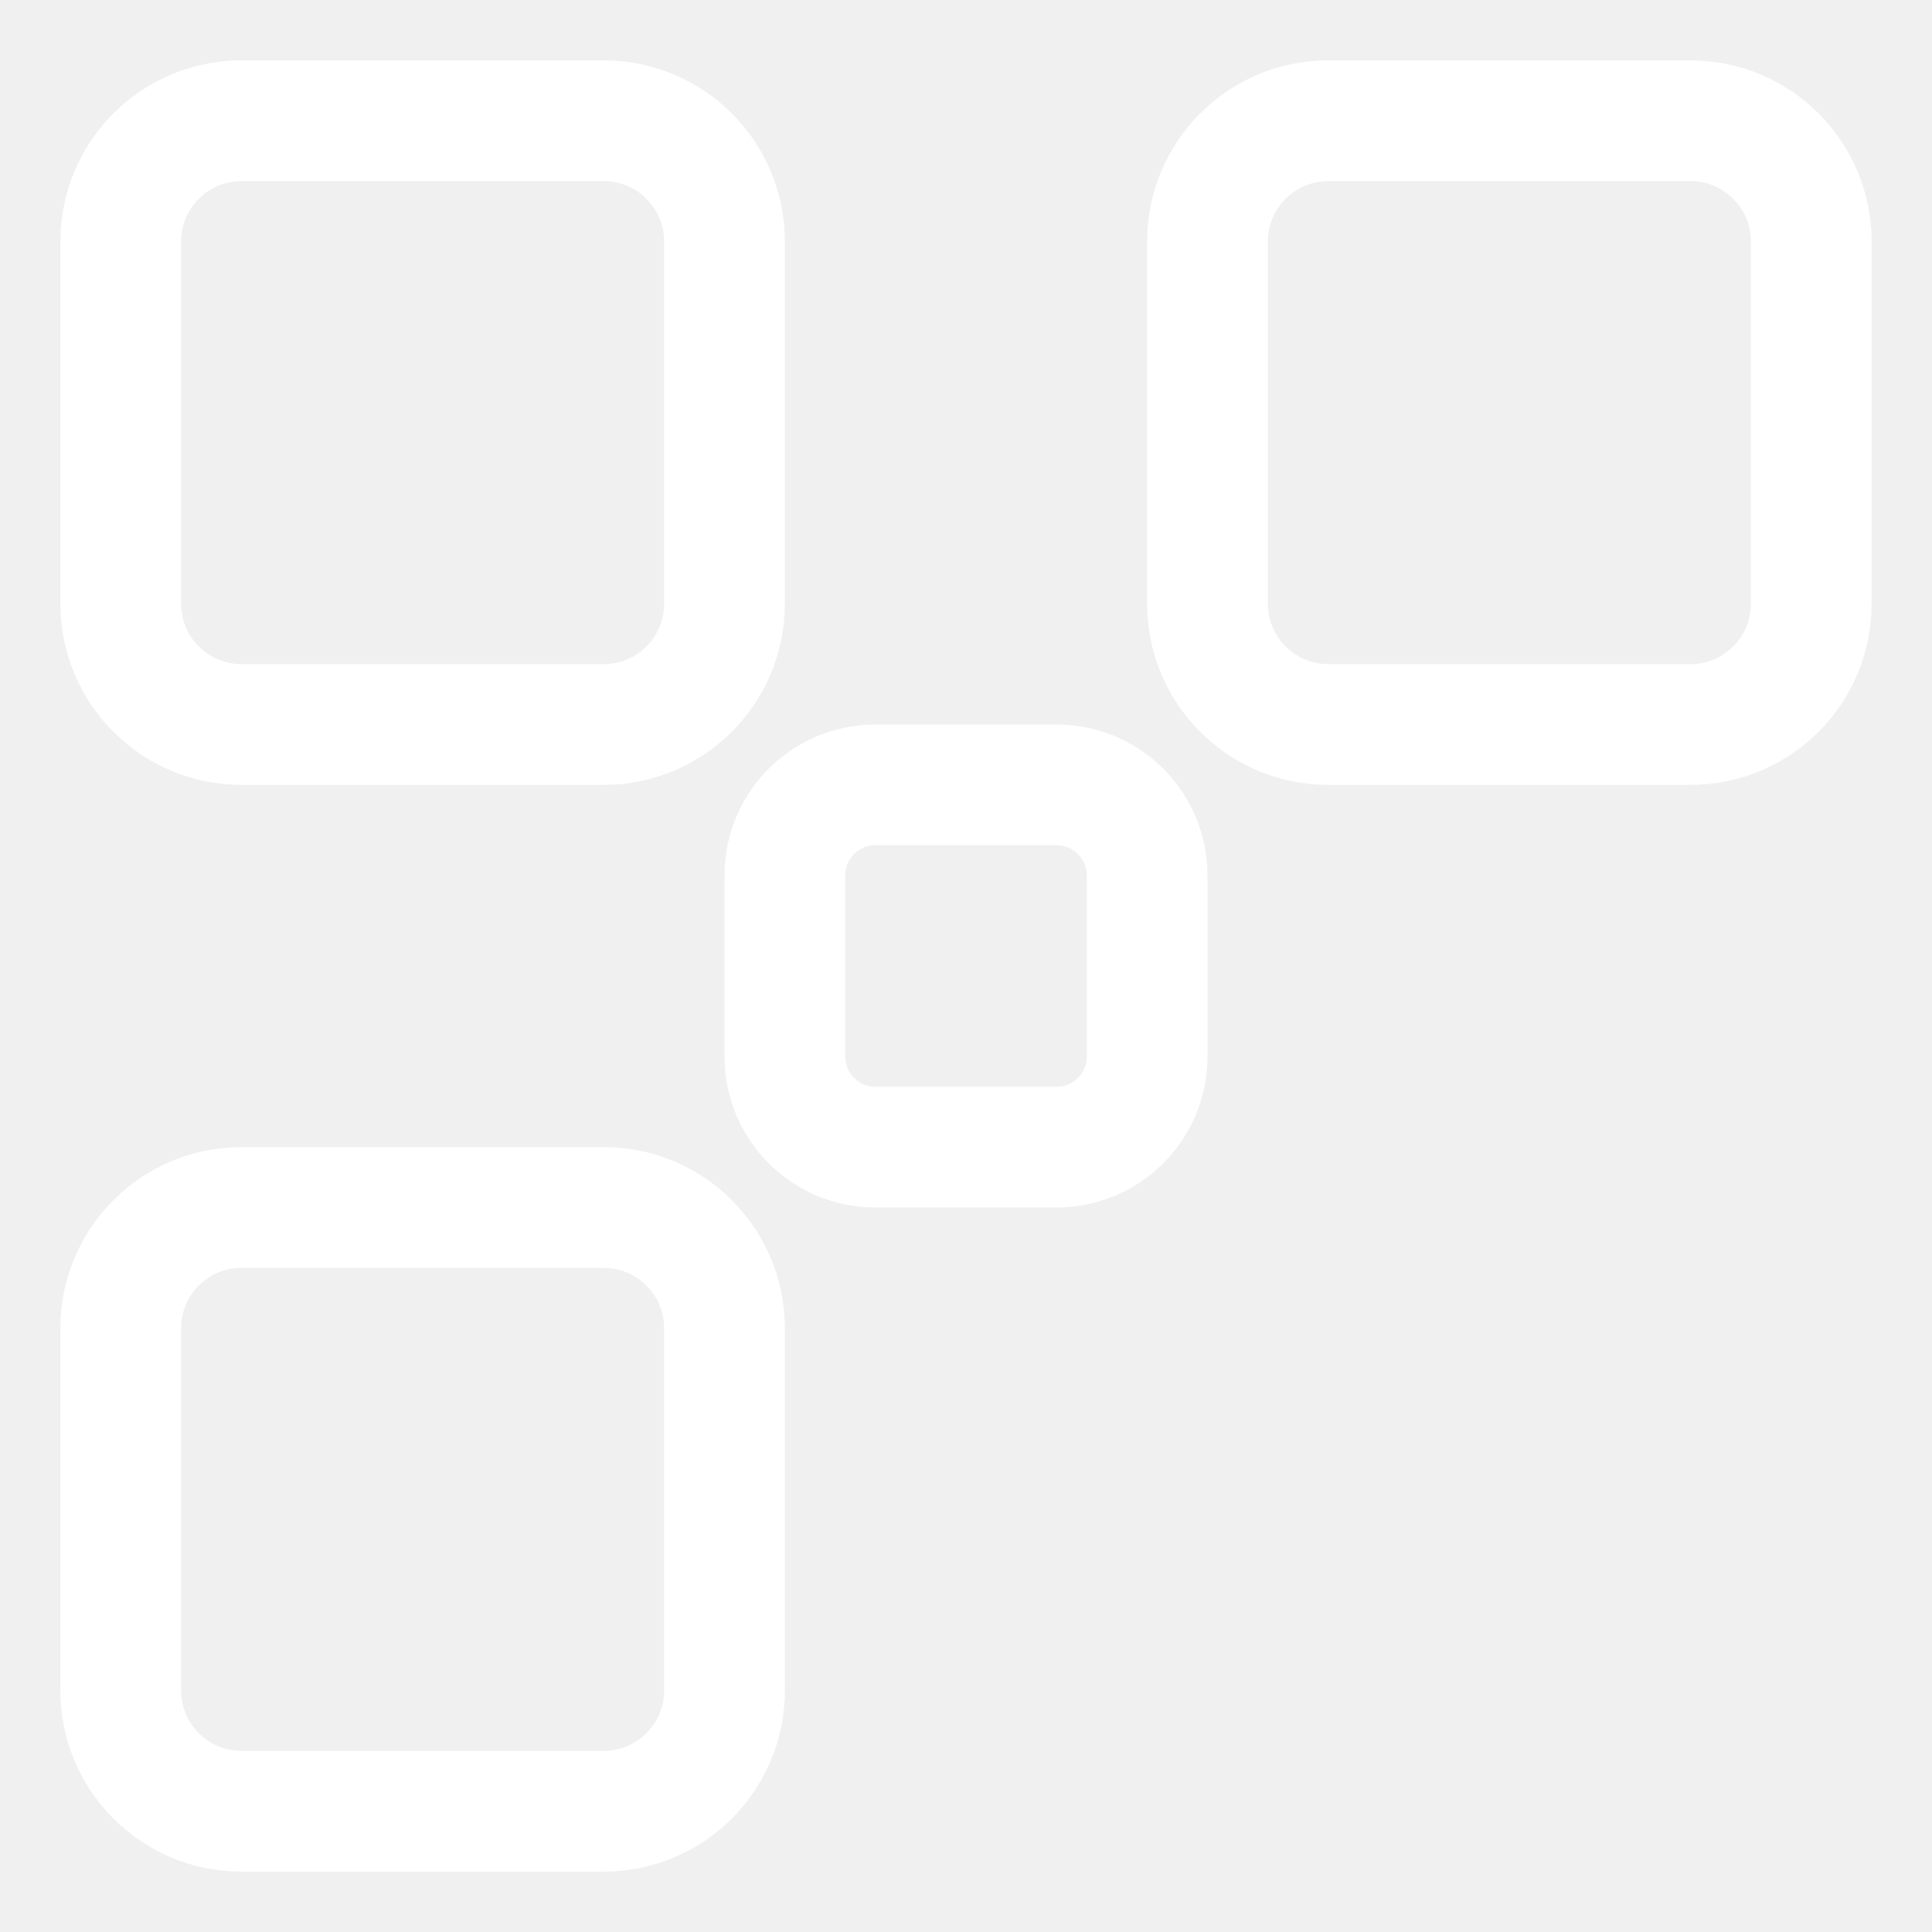
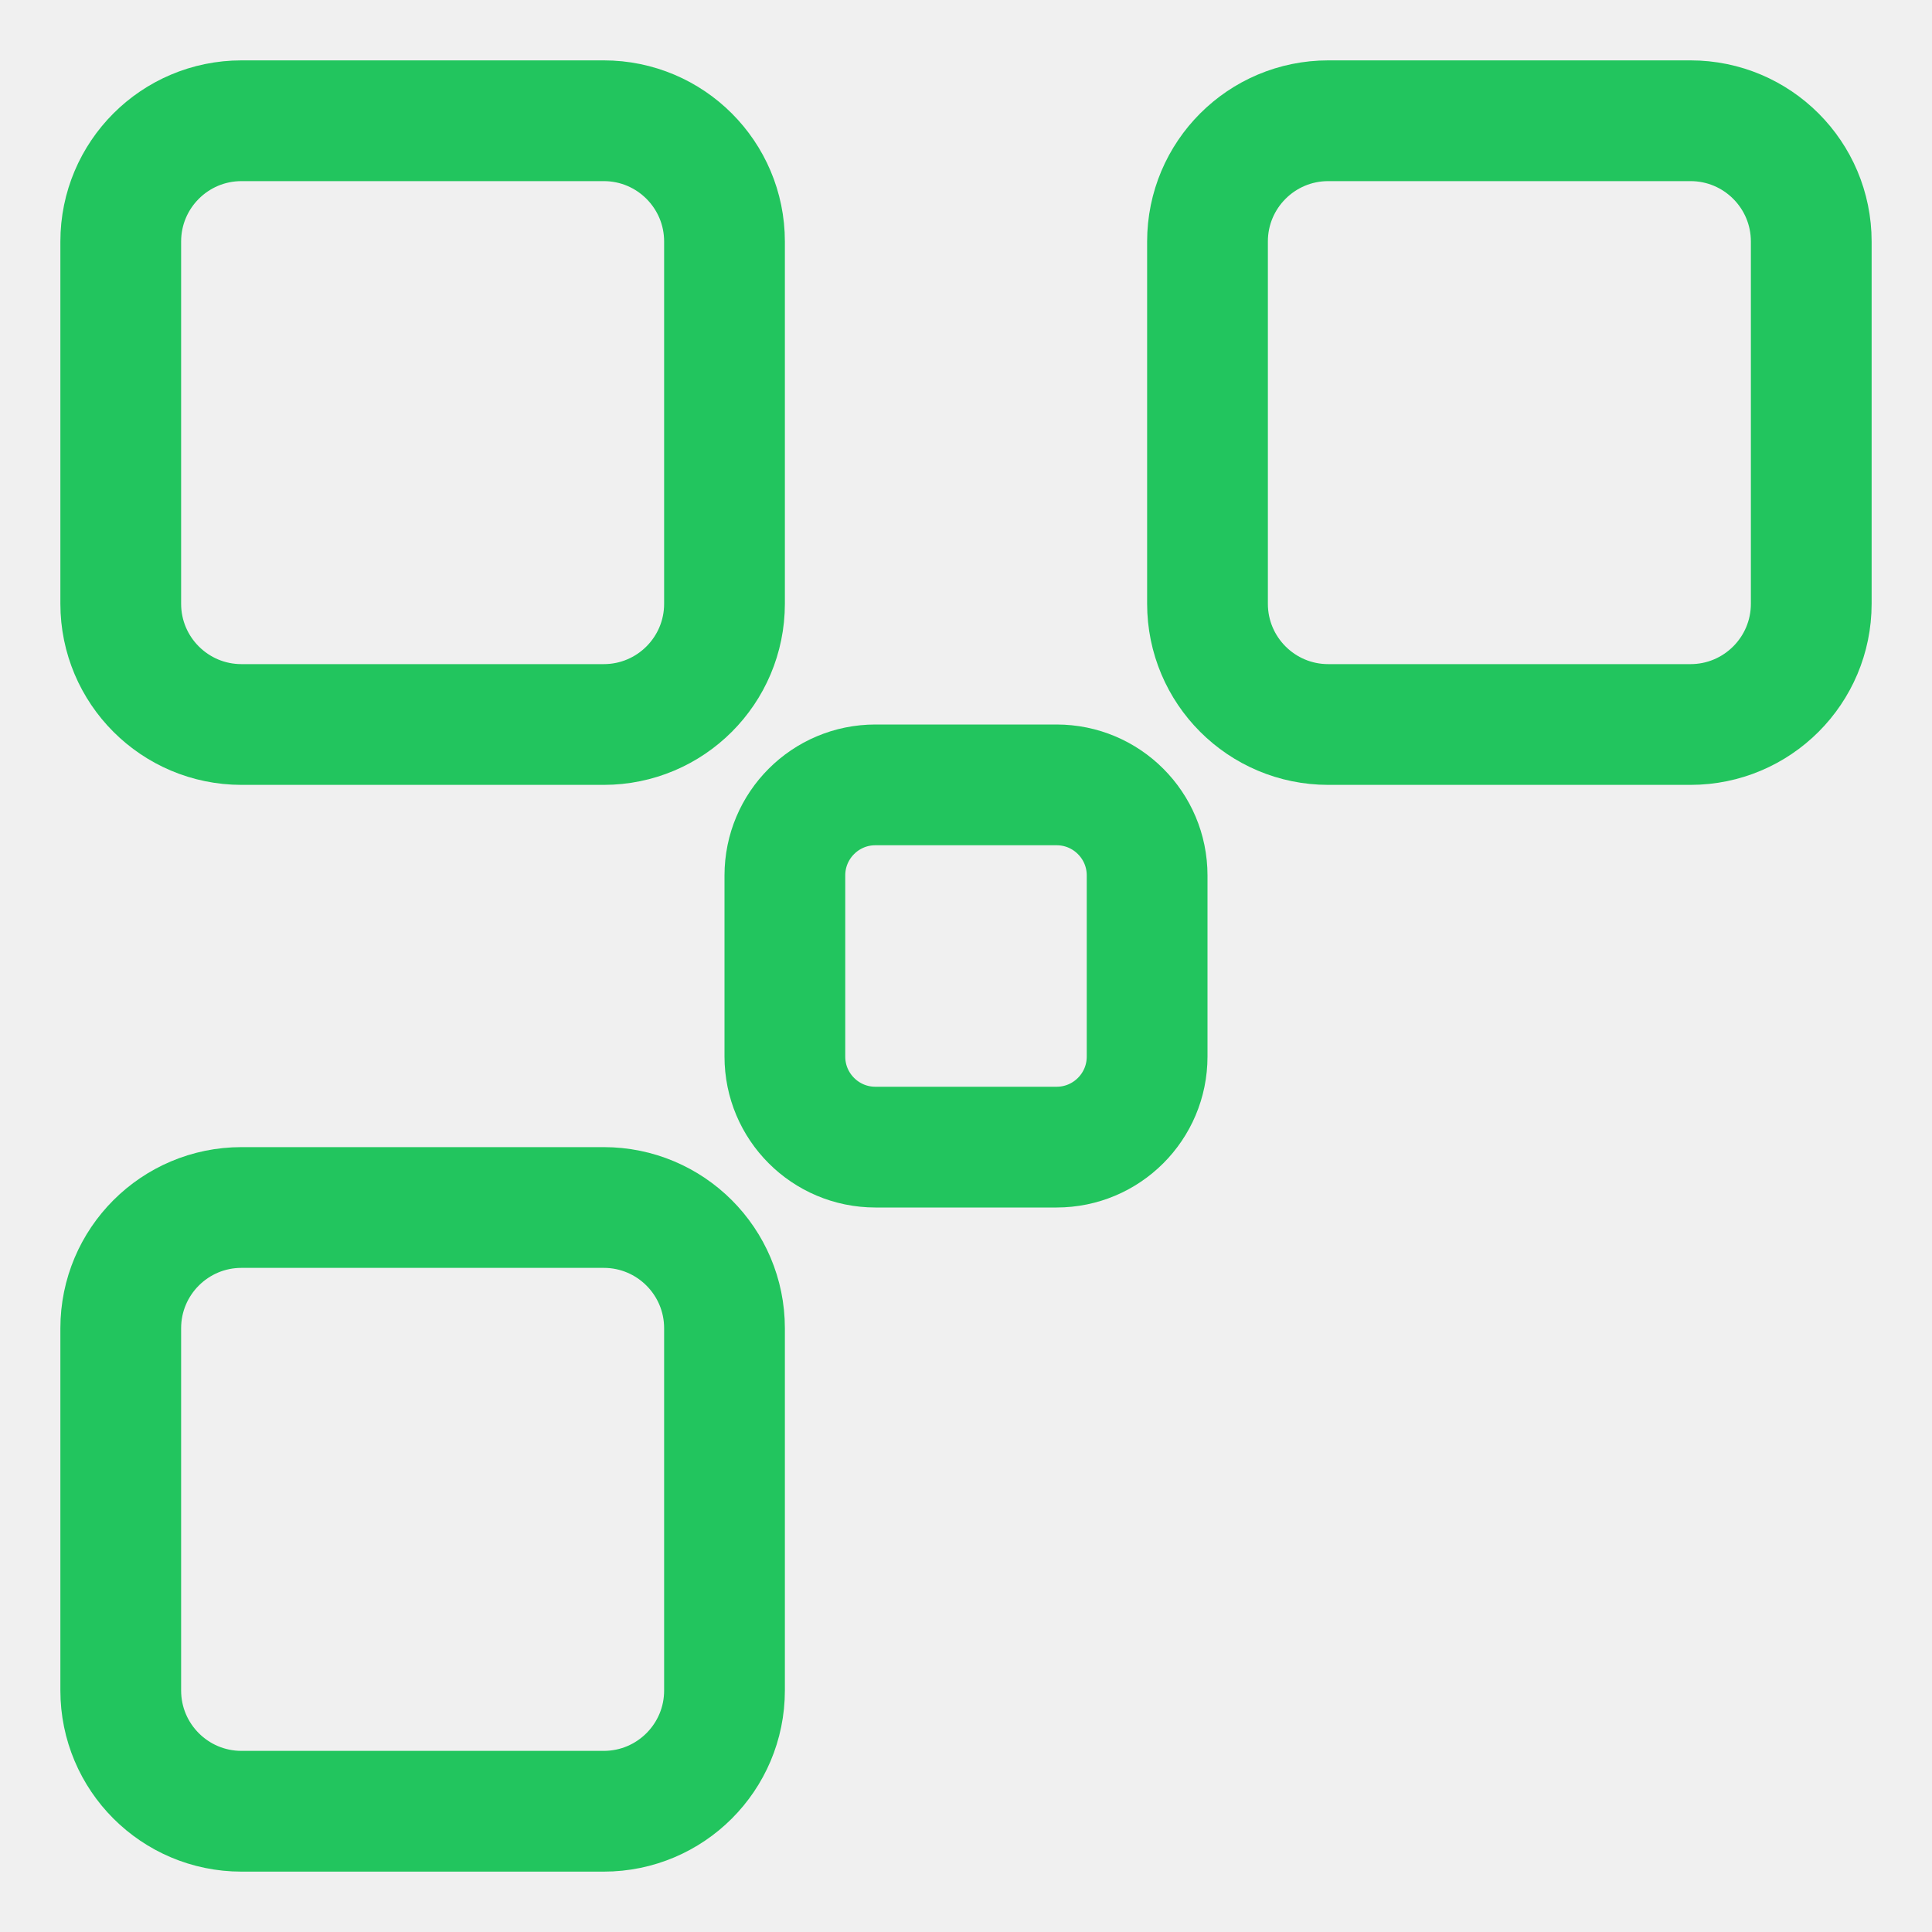
- <svg xmlns="http://www.w3.org/2000/svg" viewBox="0 0 32 32" fill="none" stroke="#fff" stroke-width="2" stroke-linejoin="round">
+ <svg xmlns="http://www.w3.org/2000/svg" viewBox="0 0 32 32" fill="none" stroke="#22c55e" stroke-width="2" stroke-linejoin="round">
  <rect x="2" y="2" width="10" height="10" rx="2" />
  <rect x="20" y="2" width="10" height="10" rx="2" />
  <rect x="2" y="20" width="10" height="10" rx="2" />
  <rect x="13" y="13" width="6" height="6" rx="1.5" />
</svg>
